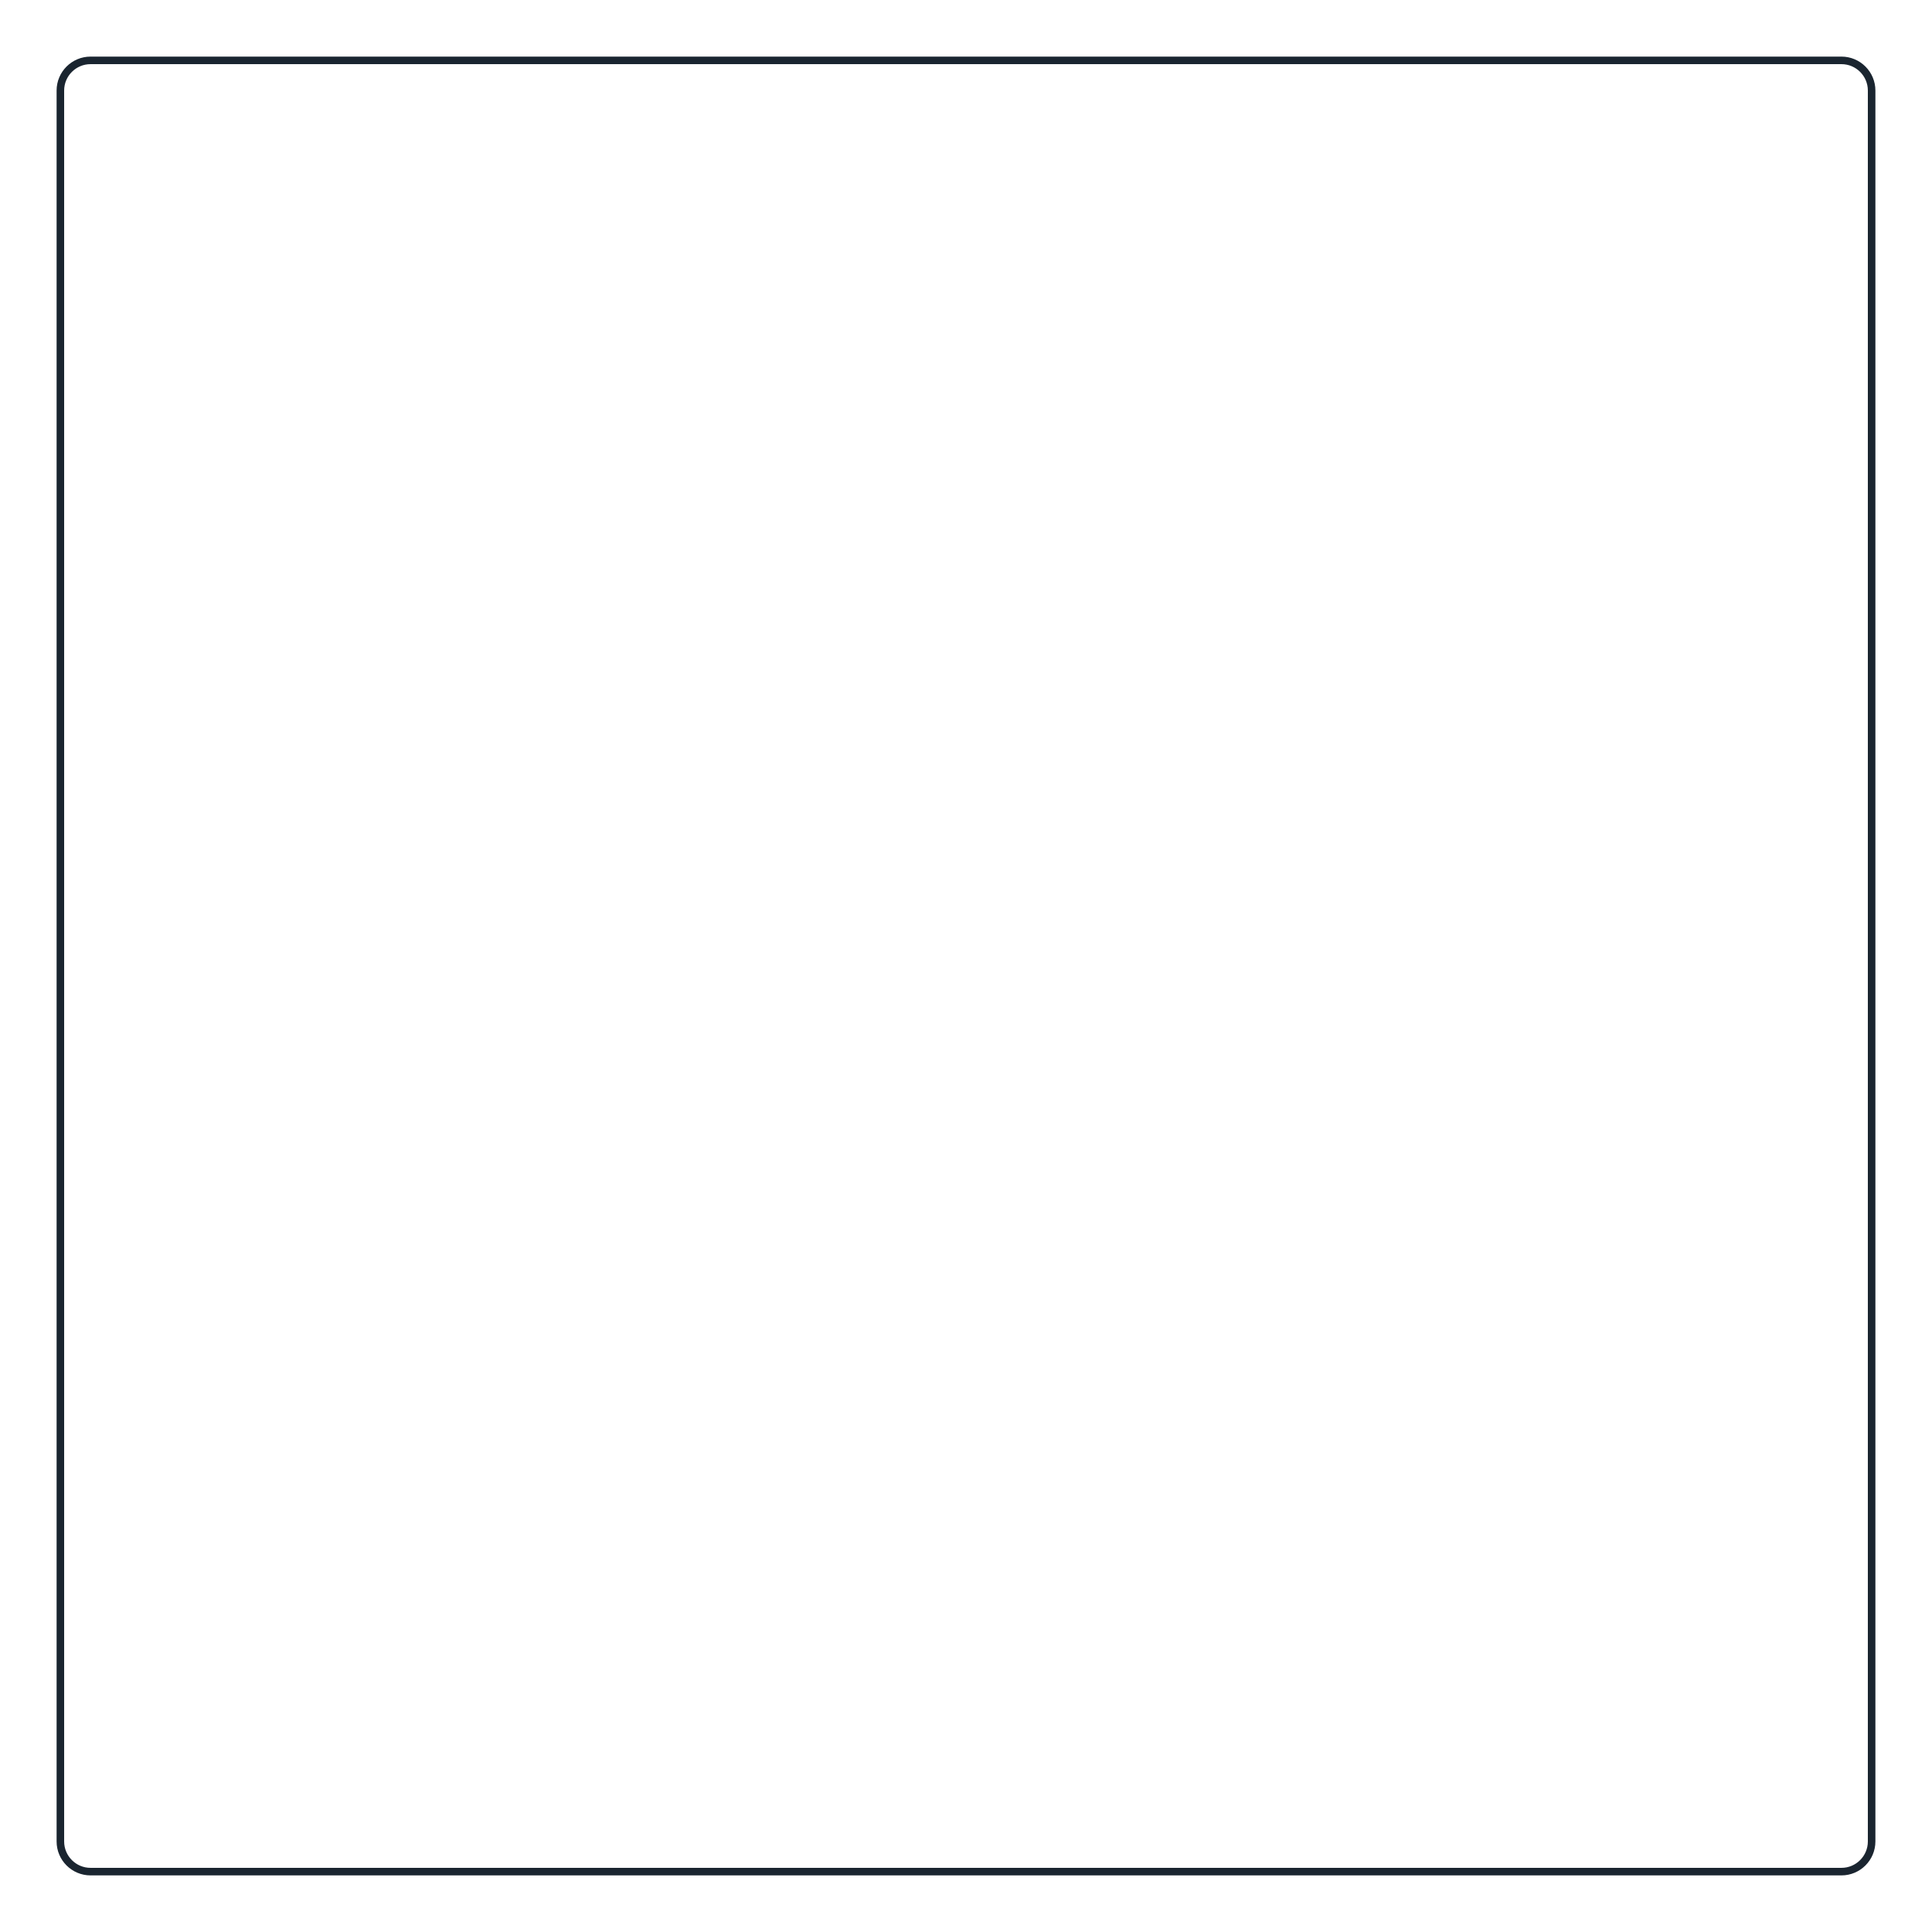
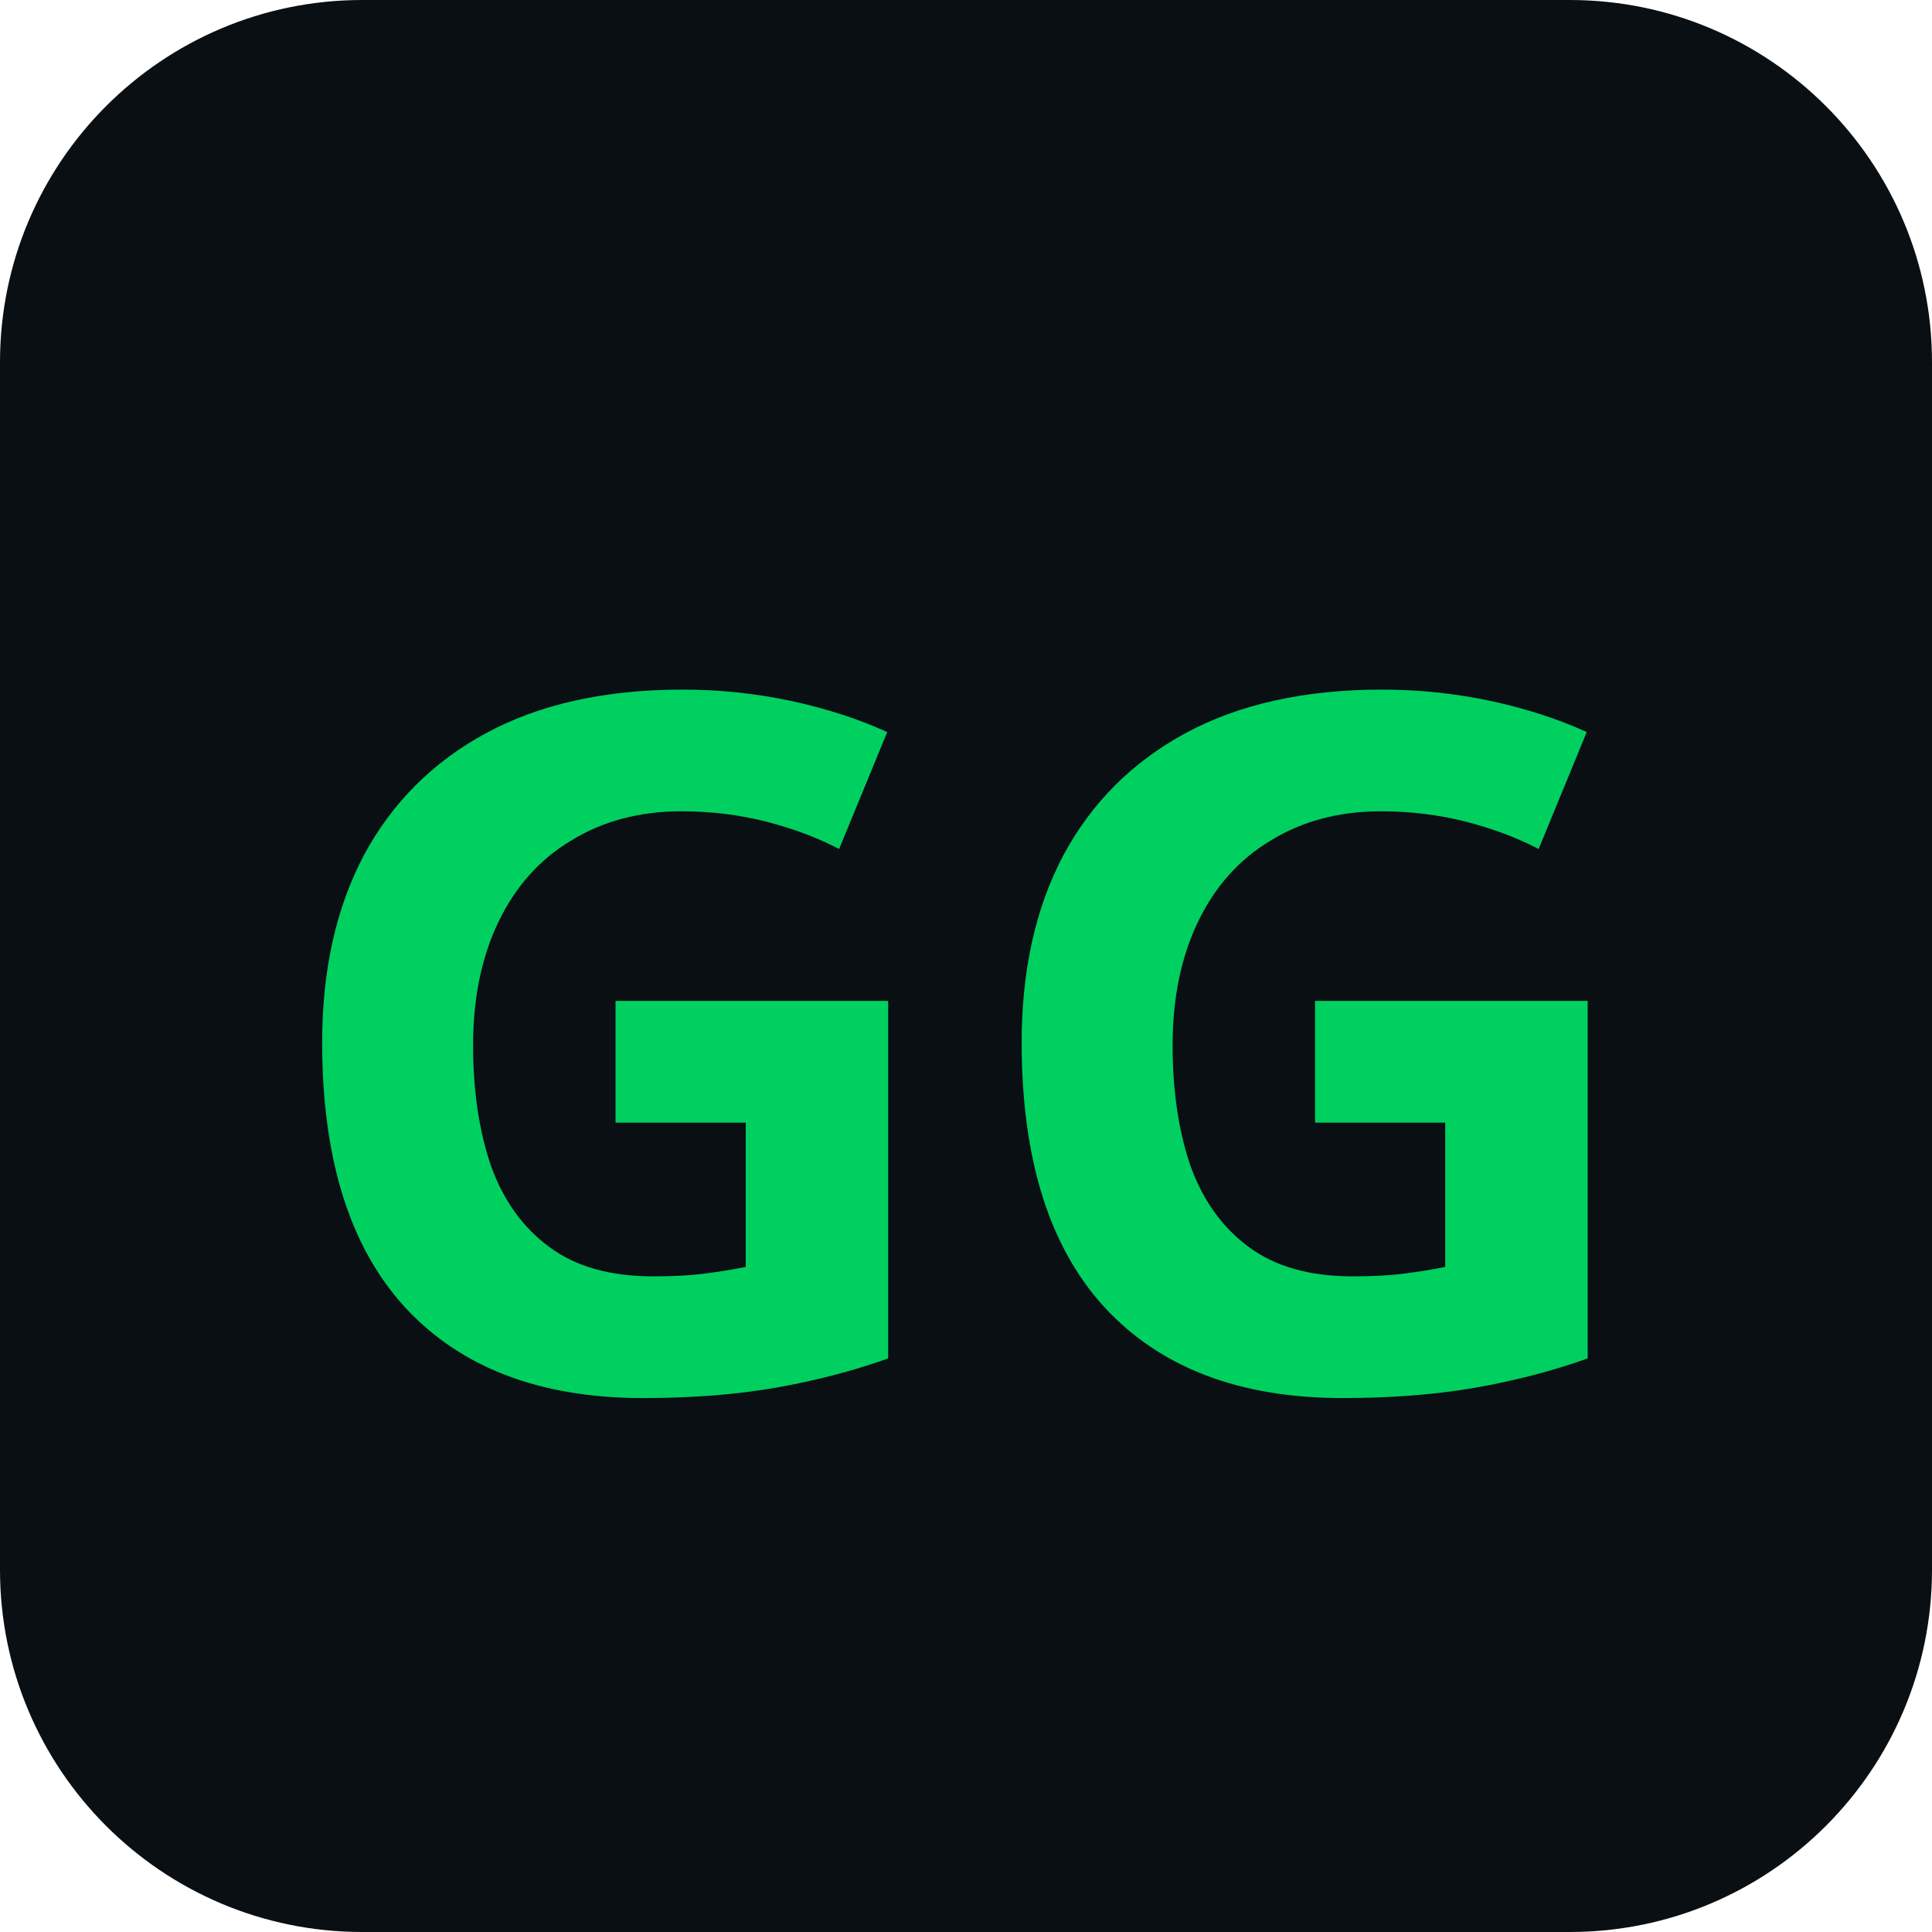
- <svg xmlns="http://www.w3.org/2000/svg" version="1.1" width="512" height="512">
-   <svg viewBox="0 0 512 512">
-     <defs>
-       <linearGradient id="SvgjsLinearGradient1009" x1="0%" y1="0%" x2="100%" y2="100%">
-         <stop offset="0%" stop-color="#0d1419" />
-         <stop offset="100%" stop-color="#0a0f14" />
-       </linearGradient>
-       <linearGradient id="SvgjsLinearGradient1008" x1="0%" y1="0%" x2="0%" y2="100%">
-         <stop offset="0%" stop-color="#00e86b" />
-         <stop offset="100%" stop-color="#00d060" />
-       </linearGradient>
-       <filter id="SvgjsFilter1007" x="-20%" y="-20%" width="140%" height="140%">
-         <feGaussianBlur stdDeviation="8" result="blur" />
-         <feMerge>
-           <feMergeNode in="blur" />
-           <feMergeNode in="SourceGraphic" />
-         </feMerge>
-       </filter>
-     </defs>
-     <rect width="512" height="512" fill="url(#bgGrad)" />
-     <rect x="16" y="16" width="480" height="480" rx="8" fill="none" stroke="#1a2530" stroke-width="2" />
-     <g filter="url(#glow)">
-       <text x="256" y="340" text-anchor="middle" font-family="Impact, Haettenschweiler, 'Arial Narrow Bold', sans-serif" font-size="280" font-weight="900" letter-spacing="-10" fill="url(#textGrad)">GG</text>
-     </g>
-   </svg>
-   <style>@media (prefers-color-scheme: light) { :root { filter: none; } }
- @media (prefers-color-scheme: dark) { :root { filter: invert(100%); } }
- </style>
+ <svg xmlns="http://www.w3.org/2000/svg" viewBox="0 0 32 32">
+   <rect width="32" height="32" rx="6" fill="#0a0f14" />
+   <text x="16" y="23" text-anchor="middle" font-family="Arial Black, sans-serif" font-size="16" font-weight="900" fill="#00d060">GG</text>
</svg>
